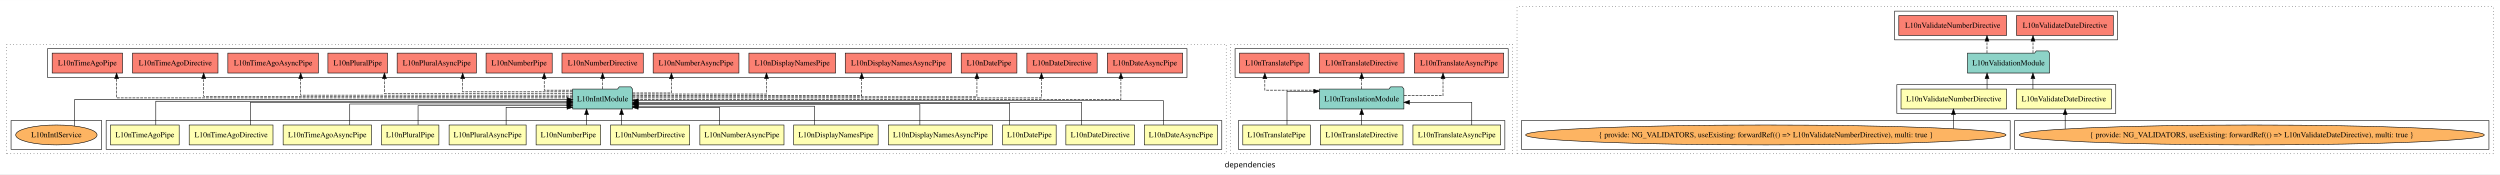
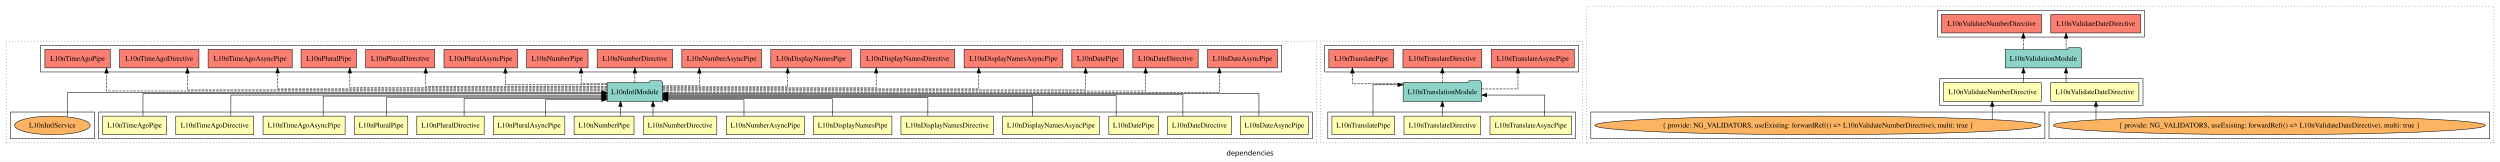
- <svg xmlns="http://www.w3.org/2000/svg" width="4522pt" height="315pt" viewBox="0.00 0.00 4522.00 314.80">
+ <svg xmlns="http://www.w3.org/2000/svg" width="4867pt" height="315pt" viewBox="0.00 0.00 4867.00 314.80">
  <g id="graph0" class="graph" transform="scale(1 1) rotate(0) translate(4 310.8)">
-     <polygon fill="white" stroke="transparent" points="-4,4 -4,-310.8 4518,-310.8 4518,4 -4,4" />
-     <text text-anchor="middle" x="2257" y="-8.2" font-family="sans-serif" font-size="14.00">dependencies</text>
+     <polygon fill="white" stroke="transparent" points="-4,4 -4,-310.8 4863,-310.8 4863,4 -4,4" />
+     <text text-anchor="middle" x="2429.5" y="-8.2" font-family="sans-serif" font-size="14.00">dependencies</text>
    <g id="clust1" class="cluster">
-       <polygon fill="none" stroke="black" stroke-dasharray="1,5" points="8,-32.8 8,-230.8 2214,-230.8 2214,-32.8 8,-32.8" />
+       <polygon fill="none" stroke="black" stroke-dasharray="1,5" points="8,-32.8 8,-230.8 2559,-230.8 2559,-32.8 8,-32.8" />
    </g>
    <g id="clust2" class="cluster">
-       <polygon fill="none" stroke="black" points="188,-40.8 188,-92.8 2206,-92.8 2206,-40.8 188,-40.8" />
-     </g>
-     <g id="clust17" class="cluster">
-       <polygon fill="none" stroke="black" points="82,-170.8 82,-222.8 2143,-222.8 2143,-170.8 82,-170.8" />
+       <polygon fill="none" stroke="black" points="188,-40.8 188,-92.8 2551,-92.8 2551,-40.8 188,-40.8" />
    </g>
    <g id="clust19" class="cluster">
+       <polygon fill="none" stroke="black" points="75,-170.8 75,-222.8 2491,-222.8 2491,-170.8 75,-170.8" />
+     </g>
+     <g id="clust21" class="cluster">
      <polygon fill="none" stroke="black" points="16,-40.8 16,-92.8 180,-92.8 180,-40.8 16,-40.8" />
    </g>
-     <g id="clust26" class="cluster">
-       <polygon fill="none" stroke="black" stroke-dasharray="1,5" points="2222,-32.8 2222,-230.8 2732,-230.8 2732,-32.8 2222,-32.8" />
-     </g>
-     <g id="clust27" class="cluster">
-       <polygon fill="none" stroke="black" points="2236,-40.8 2236,-92.8 2718,-92.8 2718,-40.8 2236,-40.8" />
-     </g>
-     <g id="clust32" class="cluster">
-       <polygon fill="none" stroke="black" points="2230,-170.8 2230,-222.8 2724,-222.8 2724,-170.8 2230,-170.8" />
-     </g>
-     <g id="clust35" class="cluster">
-       <polygon fill="none" stroke="black" stroke-dasharray="1,5" points="2740,-32.8 2740,-298.8 4506,-298.8 4506,-32.8 2740,-32.8" />
-     </g>
-     <g id="clust36" class="cluster">
-       <polygon fill="none" stroke="black" points="3427,-105.8 3427,-157.8 3823,-157.8 3823,-105.8 3427,-105.8" />
+     <g id="clust28" class="cluster">
+       <polygon fill="none" stroke="black" stroke-dasharray="1,5" points="2567,-32.8 2567,-230.8 3077,-230.8 3077,-32.8 2567,-32.8" />
+     </g>
+     <g id="clust29" class="cluster">
+       <polygon fill="none" stroke="black" points="2581,-40.8 2581,-92.8 3063,-92.8 3063,-40.8 2581,-40.8" />
+     </g>
+     <g id="clust34" class="cluster">
+       <polygon fill="none" stroke="black" points="2575,-170.8 2575,-222.8 3069,-222.8 3069,-170.8 2575,-170.8" />
    </g>
    <g id="clust37" class="cluster">
-       <polygon fill="none" stroke="black" points="3640,-40.8 3640,-92.8 4498,-92.8 4498,-40.8 3640,-40.8" />
+       <polygon fill="none" stroke="black" stroke-dasharray="1,5" points="3085,-32.8 3085,-298.8 4851,-298.8 4851,-32.8 3085,-32.8" />
    </g>
    <g id="clust38" class="cluster">
-       <polygon fill="none" stroke="black" points="2748,-40.8 2748,-92.8 3632,-92.8 3632,-40.8 2748,-40.8" />
+       <polygon fill="none" stroke="black" points="3772,-105.8 3772,-157.8 4168,-157.8 4168,-105.8 3772,-105.8" />
+     </g>
+     <g id="clust39" class="cluster">
+       <polygon fill="none" stroke="black" points="3985,-40.8 3985,-92.8 4843,-92.8 4843,-40.8 3985,-40.8" />
    </g>
    <g id="clust40" class="cluster">
-       <polygon fill="none" stroke="black" points="3423,-238.8 3423,-290.8 3826,-290.8 3826,-238.8 3423,-238.8" />
+       <polygon fill="none" stroke="black" points="3093,-40.8 3093,-92.8 3977,-92.8 3977,-40.8 3093,-40.8" />
+     </g>
+     <g id="clust42" class="cluster">
+       <polygon fill="none" stroke="black" points="3768,-238.8 3768,-290.8 4171,-290.8 4171,-238.8 3768,-238.8" />
    </g>
    <g id="node1" class="node">
-       <polygon fill="#ffffb3" stroke="black" points="2198.13,-84.8 2065.87,-84.8 2065.87,-48.8 2198.13,-48.8 2198.13,-84.8" />
-       <text text-anchor="middle" x="2132" y="-62.6" font-family="Times,serif" font-size="14.00">L10nDateAsyncPipe</text>
-     </g>
-     <g id="node14" class="node">
-       <polygon fill="#8dd3c7" stroke="black" points="1140.05,-149.8 1137.05,-153.8 1116.05,-153.8 1113.05,-149.8 1031.95,-149.8 1031.95,-113.8 1140.05,-113.8 1140.05,-149.8" />
-       <text text-anchor="middle" x="1086" y="-127.6" font-family="Times,serif" font-size="14.00">L10nIntlModule</text>
+       <polygon fill="#ffffb3" stroke="black" points="2543.13,-84.8 2410.87,-84.8 2410.87,-48.8 2543.13,-48.8 2543.13,-84.8" />
+       <text text-anchor="middle" x="2477" y="-62.6" font-family="Times,serif" font-size="14.00">L10nDateAsyncPipe</text>
+     </g>
+     <g id="node16" class="node">
+       <polygon fill="#8dd3c7" stroke="black" points="1286.05,-149.8 1283.05,-153.8 1262.05,-153.8 1259.05,-149.8 1177.95,-149.8 1177.95,-113.8 1286.05,-113.8 1286.05,-149.8" />
+       <text text-anchor="middle" x="1232" y="-127.6" font-family="Times,serif" font-size="14.00">L10nIntlModule</text>
    </g>
    <g id="edge1" class="edge">
-       <path fill="none" stroke="black" d="M2100.38,-85.07C2100.38,-103.36 2100.38,-128.8 2100.38,-128.8 2100.38,-128.8 1150.18,-128.8 1150.18,-128.8" />
-       <polygon fill="black" stroke="black" points="1150.18,-125.3 1140.18,-128.8 1150.18,-132.3 1150.18,-125.3" />
+       <path fill="none" stroke="black" d="M2446.88,-85.07C2446.88,-103.36 2446.88,-128.8 2446.88,-128.8 2446.88,-128.8 1296.16,-128.8 1296.16,-128.8" />
+       <polygon fill="black" stroke="black" points="1296.16,-125.3 1286.16,-128.8 1296.16,-132.3 1296.16,-125.3" />
    </g>
    <g id="node2" class="node">
-       <polygon fill="#ffffb3" stroke="black" points="2048.06,-84.8 1923.94,-84.8 1923.94,-48.8 2048.06,-48.8 2048.06,-84.8" />
-       <text text-anchor="middle" x="1986" y="-62.6" font-family="Times,serif" font-size="14.00">L10nDateDirective</text>
+       <polygon fill="#ffffb3" stroke="black" points="2393.06,-84.8 2268.94,-84.8 2268.94,-48.8 2393.06,-48.8 2393.06,-84.8" />
+       <text text-anchor="middle" x="2331" y="-62.6" font-family="Times,serif" font-size="14.00">L10nDateDirective</text>
    </g>
    <g id="edge2" class="edge">
-       <path fill="none" stroke="black" d="M1952.38,-84.82C1952.38,-102.17 1952.38,-125.8 1952.38,-125.8 1952.38,-125.8 1150.2,-125.8 1150.2,-125.8" />
-       <polygon fill="black" stroke="black" points="1150.2,-122.3 1140.2,-125.8 1150.2,-129.3 1150.2,-122.3" />
+       <path fill="none" stroke="black" d="M2298.88,-84.8C2298.88,-102.48 2298.88,-126.8 2298.88,-126.8 2298.88,-126.8 1296.37,-126.8 1296.37,-126.8" />
+       <polygon fill="black" stroke="black" points="1296.37,-123.3 1286.37,-126.8 1296.37,-130.3 1296.37,-123.3" />
    </g>
    <g id="node3" class="node">
-       <polygon fill="#ffffb3" stroke="black" points="1906.37,-84.8 1809.63,-84.8 1809.63,-48.8 1906.37,-48.8 1906.37,-84.8" />
-       <text text-anchor="middle" x="1858" y="-62.6" font-family="Times,serif" font-size="14.00">L10nDatePipe</text>
+       <polygon fill="#ffffb3" stroke="black" points="2251.37,-84.8 2154.63,-84.8 2154.63,-48.8 2251.37,-48.8 2251.37,-84.8" />
+       <text text-anchor="middle" x="2203" y="-62.6" font-family="Times,serif" font-size="14.00">L10nDatePipe</text>
    </g>
    <g id="edge3" class="edge">
-       <path fill="none" stroke="black" d="M1822.38,-84.84C1822.38,-101.53 1822.38,-123.8 1822.38,-123.8 1822.38,-123.8 1150.15,-123.8 1150.15,-123.8" />
-       <polygon fill="black" stroke="black" points="1150.15,-120.3 1140.15,-123.8 1150.15,-127.3 1150.15,-120.3" />
+       <path fill="none" stroke="black" d="M2168.88,-84.83C2168.88,-101.86 2168.88,-124.8 2168.88,-124.8 2168.88,-124.8 1296.08,-124.8 1296.08,-124.8" />
+       <polygon fill="black" stroke="black" points="1296.08,-121.3 1286.08,-124.8 1296.08,-128.3 1296.08,-121.3" />
    </g>
    <g id="node4" class="node">
-       <polygon fill="#ffffb3" stroke="black" points="1791.12,-84.8 1602.88,-84.8 1602.88,-48.8 1791.12,-48.8 1791.12,-84.8" />
-       <text text-anchor="middle" x="1697" y="-62.6" font-family="Times,serif" font-size="14.00">L10nDisplayNamesAsyncPipe</text>
+       <polygon fill="#ffffb3" stroke="black" points="2136.12,-84.8 1947.88,-84.8 1947.88,-48.8 2136.12,-48.8 2136.12,-84.8" />
+       <text text-anchor="middle" x="2042" y="-62.6" font-family="Times,serif" font-size="14.00">L10nDisplayNamesAsyncPipe</text>
    </g>
    <g id="edge4" class="edge">
-       <path fill="none" stroke="black" d="M1659.88,-84.81C1659.88,-100.85 1659.88,-121.8 1659.88,-121.8 1659.88,-121.8 1150.25,-121.8 1150.25,-121.8" />
-       <polygon fill="black" stroke="black" points="1150.25,-118.3 1140.25,-121.8 1150.25,-125.3 1150.25,-118.3" />
+       <path fill="none" stroke="black" d="M2006.38,-84.83C2006.38,-101.2 2006.38,-122.8 2006.38,-122.8 2006.38,-122.8 1296.14,-122.8 1296.14,-122.8" />
+       <polygon fill="black" stroke="black" points="1296.14,-119.3 1286.14,-122.8 1296.14,-126.3 1296.14,-119.3" />
    </g>
    <g id="node5" class="node">
-       <polygon fill="#ffffb3" stroke="black" points="1584.36,-84.8 1431.64,-84.8 1431.64,-48.8 1584.36,-48.8 1584.36,-84.8" />
-       <text text-anchor="middle" x="1508" y="-62.6" font-family="Times,serif" font-size="14.00">L10nDisplayNamesPipe</text>
+       <polygon fill="#ffffb3" stroke="black" points="1930.05,-84.8 1749.95,-84.8 1749.95,-48.8 1930.05,-48.8 1930.05,-84.8" />
+       <text text-anchor="middle" x="1840" y="-62.6" font-family="Times,serif" font-size="14.00">L10nDisplayNamesDirective</text>
    </g>
    <g id="edge5" class="edge">
-       <path fill="none" stroke="black" d="M1469.38,-84.99C1469.38,-99.98 1469.38,-118.8 1469.38,-118.8 1469.38,-118.8 1150.12,-118.8 1150.12,-118.8" />
-       <polygon fill="black" stroke="black" points="1150.12,-115.3 1140.12,-118.8 1150.12,-122.3 1150.12,-115.3" />
+       <path fill="none" stroke="black" d="M1802.38,-85.08C1802.38,-100.75 1802.38,-120.8 1802.38,-120.8 1802.38,-120.8 1296.17,-120.8 1296.17,-120.8" />
+       <polygon fill="black" stroke="black" points="1296.17,-117.3 1286.17,-120.8 1296.17,-124.3 1296.17,-117.3" />
    </g>
    <g id="node6" class="node">
-       <polygon fill="#ffffb3" stroke="black" points="1414.08,-84.8 1261.92,-84.8 1261.92,-48.8 1414.08,-48.8 1414.08,-84.8" />
-       <text text-anchor="middle" x="1338" y="-62.6" font-family="Times,serif" font-size="14.00">L10nNumberAsyncPipe</text>
+       <polygon fill="#ffffb3" stroke="black" points="1732.36,-84.8 1579.64,-84.8 1579.64,-48.8 1732.36,-48.8 1732.36,-84.8" />
+       <text text-anchor="middle" x="1656" y="-62.6" font-family="Times,serif" font-size="14.00">L10nDisplayNamesPipe</text>
    </g>
    <g id="edge6" class="edge">
-       <path fill="none" stroke="black" d="M1297.38,-84.85C1297.38,-99.17 1297.38,-116.8 1297.38,-116.8 1297.38,-116.8 1150.16,-116.8 1150.16,-116.8" />
-       <polygon fill="black" stroke="black" points="1150.16,-113.3 1140.16,-116.8 1150.16,-120.3 1150.16,-113.3" />
+       <path fill="none" stroke="black" d="M1616.38,-84.99C1616.38,-99.98 1616.38,-118.8 1616.38,-118.8 1616.38,-118.8 1296.26,-118.8 1296.26,-118.8" />
+       <polygon fill="black" stroke="black" points="1296.26,-115.3 1286.26,-118.8 1296.26,-122.3 1296.26,-115.3" />
    </g>
    <g id="node7" class="node">
-       <polygon fill="#ffffb3" stroke="black" points="1243.51,-84.8 1100.49,-84.8 1100.49,-48.8 1243.51,-48.8 1243.51,-84.8" />
-       <text text-anchor="middle" x="1172" y="-62.6" font-family="Times,serif" font-size="14.00">L10nNumberDirective</text>
+       <polygon fill="#ffffb3" stroke="black" points="1562.08,-84.8 1409.92,-84.8 1409.92,-48.8 1562.08,-48.8 1562.08,-84.8" />
+       <text text-anchor="middle" x="1486" y="-62.6" font-family="Times,serif" font-size="14.00">L10nNumberAsyncPipe</text>
    </g>
    <g id="edge7" class="edge">
-       <path fill="none" stroke="black" d="M1120.26,-84.91C1120.26,-84.91 1120.26,-103.79 1120.26,-103.79" />
-       <polygon fill="black" stroke="black" points="1116.76,-103.79 1120.26,-113.79 1123.76,-103.79 1116.76,-103.79" />
+       <path fill="none" stroke="black" d="M1444.38,-84.85C1444.38,-99.17 1444.38,-116.8 1444.38,-116.8 1444.38,-116.8 1296.14,-116.8 1296.14,-116.8" />
+       <polygon fill="black" stroke="black" points="1296.14,-113.3 1286.14,-116.8 1296.14,-120.3 1296.14,-113.3" />
    </g>
    <g id="node8" class="node">
-       <polygon fill="#ffffb3" stroke="black" points="1082.31,-84.8 965.69,-84.8 965.69,-48.8 1082.31,-48.8 1082.31,-84.8" />
-       <text text-anchor="middle" x="1024" y="-62.6" font-family="Times,serif" font-size="14.00">L10nNumberPipe</text>
+       <polygon fill="#ffffb3" stroke="black" points="1391.51,-84.8 1248.49,-84.8 1248.49,-48.8 1391.51,-48.8 1391.51,-84.8" />
+       <text text-anchor="middle" x="1320" y="-62.6" font-family="Times,serif" font-size="14.00">L10nNumberDirective</text>
    </g>
    <g id="edge8" class="edge">
-       <path fill="none" stroke="black" d="M1056.94,-84.91C1056.94,-84.91 1056.94,-103.79 1056.94,-103.79" />
-       <polygon fill="black" stroke="black" points="1053.44,-103.79 1056.94,-113.79 1060.44,-103.79 1053.44,-103.79" />
+       <path fill="none" stroke="black" d="M1267.26,-84.91C1267.26,-84.91 1267.26,-103.79 1267.26,-103.79" />
+       <polygon fill="black" stroke="black" points="1263.76,-103.79 1267.26,-113.79 1270.76,-103.79 1263.76,-103.79" />
    </g>
    <g id="node9" class="node">
-       <polygon fill="#ffffb3" stroke="black" points="947.65,-84.8 808.35,-84.8 808.35,-48.8 947.65,-48.8 947.65,-84.8" />
-       <text text-anchor="middle" x="878" y="-62.6" font-family="Times,serif" font-size="14.00">L10nPluralAsyncPipe</text>
+       <polygon fill="#ffffb3" stroke="black" points="1230.31,-84.8 1113.69,-84.8 1113.69,-48.8 1230.31,-48.8 1230.31,-84.8" />
+       <text text-anchor="middle" x="1172" y="-62.6" font-family="Times,serif" font-size="14.00">L10nNumberPipe</text>
    </g>
    <g id="edge9" class="edge">
-       <path fill="none" stroke="black" d="M911.46,-84.85C911.46,-99.17 911.46,-116.8 911.46,-116.8 911.46,-116.8 1021.73,-116.8 1021.73,-116.8" />
-       <polygon fill="black" stroke="black" points="1021.73,-120.3 1031.73,-116.8 1021.73,-113.3 1021.73,-120.3" />
+       <path fill="none" stroke="black" d="M1203.94,-84.91C1203.94,-84.91 1203.94,-103.79 1203.94,-103.79" />
+       <polygon fill="black" stroke="black" points="1200.44,-103.79 1203.94,-113.79 1207.44,-103.79 1200.44,-103.79" />
    </g>
    <g id="node10" class="node">
+       <polygon fill="#ffffb3" stroke="black" points="1095.65,-84.8 956.35,-84.8 956.35,-48.8 1095.65,-48.8 1095.65,-84.8" />
+       <text text-anchor="middle" x="1026" y="-62.6" font-family="Times,serif" font-size="14.00">L10nPluralAsyncPipe</text>
+     </g>
+     <g id="edge10" class="edge">
+       <path fill="none" stroke="black" d="M1058.46,-84.85C1058.46,-99.17 1058.46,-116.8 1058.46,-116.8 1058.46,-116.8 1167.57,-116.8 1167.57,-116.8" />
+       <polygon fill="black" stroke="black" points="1167.57,-120.3 1177.57,-116.8 1167.57,-113.3 1167.57,-120.3" />
+     </g>
+     <g id="node11" class="node">
+       <polygon fill="#ffffb3" stroke="black" points="938.57,-84.8 807.43,-84.8 807.43,-48.8 938.57,-48.8 938.57,-84.8" />
+       <text text-anchor="middle" x="873" y="-62.6" font-family="Times,serif" font-size="14.00">L10nPluralDirective</text>
+     </g>
+     <g id="edge11" class="edge">
+       <path fill="none" stroke="black" d="M899.48,-84.99C899.48,-99.98 899.48,-118.8 899.48,-118.8 899.48,-118.8 1167.84,-118.8 1167.84,-118.8" />
+       <polygon fill="black" stroke="black" points="1167.84,-122.3 1177.84,-118.8 1167.84,-115.3 1167.84,-122.3" />
+     </g>
+     <g id="node12" class="node">
      <polygon fill="#ffffb3" stroke="black" points="789.88,-84.8 686.12,-84.8 686.12,-48.8 789.88,-48.8 789.88,-84.8" />
      <text text-anchor="middle" x="738" y="-62.6" font-family="Times,serif" font-size="14.00">L10nPluralPipe</text>
    </g>
-     <g id="edge10" class="edge">
-       <path fill="none" stroke="black" d="M752.18,-85.04C752.18,-100.37 752.18,-119.8 752.18,-119.8 752.18,-119.8 1021.62,-119.8 1021.62,-119.8" />
-       <polygon fill="black" stroke="black" points="1021.62,-123.3 1031.62,-119.8 1021.62,-116.3 1021.62,-123.3" />
-     </g>
-     <g id="node11" class="node">
+     <g id="edge12" class="edge">
+       <path fill="none" stroke="black" d="M748.83,-84.81C748.83,-100.85 748.83,-121.8 748.83,-121.8 748.83,-121.8 1167.51,-121.8 1167.51,-121.8" />
+       <polygon fill="black" stroke="black" points="1167.51,-125.3 1177.51,-121.8 1167.51,-118.3 1167.51,-125.3" />
+     </g>
+     <g id="node13" class="node">
      <polygon fill="#ffffb3" stroke="black" points="667.86,-84.8 508.14,-84.8 508.14,-48.8 667.86,-48.8 667.86,-84.8" />
      <text text-anchor="middle" x="588" y="-62.6" font-family="Times,serif" font-size="14.00">L10nTimeAgoAsyncPipe</text>
    </g>
-     <g id="edge11" class="edge">
-       <path fill="none" stroke="black" d="M628.62,-84.83C628.62,-101.2 628.62,-122.8 628.62,-122.8 628.62,-122.8 1021.74,-122.8 1021.74,-122.8" />
-       <polygon fill="black" stroke="black" points="1021.74,-126.3 1031.74,-122.8 1021.74,-119.3 1021.74,-126.3" />
-     </g>
-     <g id="node12" class="node">
+     <g id="edge13" class="edge">
+       <path fill="none" stroke="black" d="M625.12,-84.84C625.12,-101.53 625.12,-123.8 625.12,-123.8 625.12,-123.8 1167.88,-123.8 1167.88,-123.8" />
+       <polygon fill="black" stroke="black" points="1167.88,-127.3 1177.88,-123.8 1167.88,-120.3 1167.88,-127.3" />
+     </g>
+     <g id="node14" class="node">
      <polygon fill="#ffffb3" stroke="black" points="489.79,-84.8 338.21,-84.8 338.21,-48.8 489.79,-48.8 489.79,-84.8" />
      <text text-anchor="middle" x="414" y="-62.6" font-family="Times,serif" font-size="14.00">L10nTimeAgoDirective</text>
    </g>
-     <g id="edge12" class="edge">
-       <path fill="none" stroke="black" d="M448.98,-84.82C448.98,-102.17 448.98,-125.8 448.98,-125.8 448.98,-125.8 1021.69,-125.8 1021.69,-125.8" />
-       <polygon fill="black" stroke="black" points="1021.69,-129.3 1031.69,-125.8 1021.69,-122.3 1021.69,-129.3" />
-     </g>
-     <g id="node13" class="node">
+     <g id="edge14" class="edge">
+       <path fill="none" stroke="black" d="M445.48,-84.82C445.48,-102.17 445.48,-125.8 445.48,-125.8 445.48,-125.8 1167.94,-125.8 1167.94,-125.8" />
+       <polygon fill="black" stroke="black" points="1167.94,-129.3 1177.94,-125.8 1167.94,-122.3 1167.94,-129.3" />
+     </g>
+     <g id="node15" class="node">
      <polygon fill="#ffffb3" stroke="black" points="320.1,-84.8 195.9,-84.8 195.9,-48.8 320.1,-48.8 320.1,-84.8" />
      <text text-anchor="middle" x="258" y="-62.6" font-family="Times,serif" font-size="14.00">L10nTimeAgoPipe</text>
    </g>
-     <g id="edge13" class="edge">
-       <path fill="none" stroke="black" d="M277.83,-85.1C277.83,-103.07 277.83,-127.8 277.83,-127.8 277.83,-127.8 1021.72,-127.8 1021.72,-127.8" />
-       <polygon fill="black" stroke="black" points="1021.72,-131.3 1031.72,-127.8 1021.72,-124.3 1021.72,-131.3" />
-     </g>
-     <g id="node15" class="node">
-       <polygon fill="#fb8072" stroke="black" points="2135.13,-214.8 1998.87,-214.8 1998.87,-178.8 2135.13,-178.8 2135.13,-214.8" />
-       <text text-anchor="middle" x="2067" y="-192.6" font-family="Times,serif" font-size="14.00">L10nDateAsyncPipe </text>
-     </g>
-     <g id="edge14" class="edge">
-       <path fill="none" stroke="black" stroke-dasharray="5,2" d="M1140.11,-130.8C1339.76,-130.8 2023.48,-130.8 2023.48,-130.8 2023.48,-130.8 2023.48,-168.77 2023.48,-168.77" />
-       <polygon fill="black" stroke="black" points="2019.98,-168.77 2023.48,-178.77 2026.98,-168.77 2019.98,-168.77" />
-     </g>
-     <g id="node16" class="node">
-       <polygon fill="#fb8072" stroke="black" points="1980.56,-214.8 1853.44,-214.8 1853.44,-178.8 1980.56,-178.8 1980.56,-214.8" />
-       <text text-anchor="middle" x="1917" y="-192.6" font-family="Times,serif" font-size="14.00">L10nDateDirective </text>
-     </g>
    <g id="edge15" class="edge">
-       <path fill="none" stroke="black" stroke-dasharray="5,2" d="M1140.25,-133.8C1319.26,-133.8 1879.83,-133.8 1879.83,-133.8 1879.83,-133.8 1879.83,-168.58 1879.83,-168.58" />
-       <polygon fill="black" stroke="black" points="1876.33,-168.58 1879.83,-178.58 1883.33,-168.58 1876.33,-168.58" />
+       <path fill="none" stroke="black" d="M274.33,-85.07C274.33,-103.36 274.33,-128.8 274.33,-128.8 274.33,-128.8 1167.77,-128.8 1167.77,-128.8" />
+       <polygon fill="black" stroke="black" points="1167.77,-132.3 1177.77,-128.8 1167.77,-125.3 1167.77,-132.3" />
    </g>
    <g id="node17" class="node">
-       <polygon fill="#fb8072" stroke="black" points="1835.37,-214.8 1734.63,-214.8 1734.63,-178.8 1835.37,-178.8 1835.37,-214.8" />
-       <text text-anchor="middle" x="1785" y="-192.6" font-family="Times,serif" font-size="14.00">L10nDatePipe </text>
+       <polygon fill="#fb8072" stroke="black" points="2483.13,-214.8 2346.87,-214.8 2346.87,-178.8 2483.13,-178.8 2483.13,-214.8" />
+       <text text-anchor="middle" x="2415" y="-192.6" font-family="Times,serif" font-size="14.00">L10nDateAsyncPipe </text>
    </g>
    <g id="edge16" class="edge">
-       <path fill="none" stroke="black" stroke-dasharray="5,2" d="M1140.26,-135.8C1300.93,-135.8 1763.06,-135.8 1763.06,-135.8 1763.06,-135.8 1763.06,-168.5 1763.06,-168.5" />
-       <polygon fill="black" stroke="black" points="1759.56,-168.5 1763.06,-178.5 1766.56,-168.5 1759.56,-168.5" />
+       <path fill="none" stroke="black" stroke-dasharray="5,2" d="M1286.12,-130.8C1512.27,-130.8 2369.98,-130.8 2369.98,-130.8 2369.98,-130.8 2369.98,-168.77 2369.98,-168.77" />
+       <polygon fill="black" stroke="black" points="2366.48,-168.77 2369.98,-178.77 2373.48,-168.77 2366.48,-168.77" />
    </g>
    <g id="node18" class="node">
-       <polygon fill="#fb8072" stroke="black" points="1717.12,-214.8 1524.88,-214.8 1524.88,-178.8 1717.12,-178.8 1717.12,-214.8" />
-       <text text-anchor="middle" x="1621" y="-192.6" font-family="Times,serif" font-size="14.00">L10nDisplayNamesAsyncPipe </text>
+       <polygon fill="#fb8072" stroke="black" points="2328.56,-214.8 2201.44,-214.8 2201.44,-178.8 2328.56,-178.8 2328.56,-214.8" />
+       <text text-anchor="middle" x="2265" y="-192.6" font-family="Times,serif" font-size="14.00">L10nDateDirective </text>
    </g>
    <g id="edge17" class="edge">
-       <path fill="none" stroke="black" stroke-dasharray="5,2" d="M1140.22,-137.8C1263.59,-137.8 1554.68,-137.8 1554.68,-137.8 1554.68,-137.8 1554.68,-168.78 1554.68,-168.78" />
-       <polygon fill="black" stroke="black" points="1551.18,-168.78 1554.68,-178.78 1558.18,-168.78 1551.18,-168.78" />
+       <path fill="none" stroke="black" stroke-dasharray="5,2" d="M1286.17,-133.8C1493.66,-133.8 2226.33,-133.8 2226.33,-133.8 2226.33,-133.8 2226.33,-168.58 2226.33,-168.58" />
+       <polygon fill="black" stroke="black" points="2222.83,-168.58 2226.33,-178.58 2229.83,-168.58 2222.83,-168.58" />
    </g>
    <g id="node19" class="node">
-       <polygon fill="#fb8072" stroke="black" points="1507.36,-214.8 1350.64,-214.8 1350.64,-178.8 1507.36,-178.8 1507.36,-214.8" />
-       <text text-anchor="middle" x="1429" y="-192.6" font-family="Times,serif" font-size="14.00">L10nDisplayNamesPipe </text>
+       <polygon fill="#fb8072" stroke="black" points="2183.37,-214.8 2082.63,-214.8 2082.63,-178.8 2183.37,-178.8 2183.37,-214.8" />
+       <text text-anchor="middle" x="2133" y="-192.6" font-family="Times,serif" font-size="14.00">L10nDatePipe </text>
    </g>
    <g id="edge18" class="edge">
-       <path fill="none" stroke="black" stroke-dasharray="5,2" d="M1140.37,-140.8C1225.95,-140.8 1382.43,-140.8 1382.43,-140.8 1382.43,-140.8 1382.43,-168.77 1382.43,-168.77" />
-       <polygon fill="black" stroke="black" points="1378.93,-168.77 1382.43,-178.77 1385.93,-168.77 1378.93,-168.77" />
+       <path fill="none" stroke="black" stroke-dasharray="5,2" d="M1286.23,-135.8C1477.56,-135.8 2109.56,-135.8 2109.56,-135.8 2109.56,-135.8 2109.56,-168.5 2109.56,-168.5" />
+       <polygon fill="black" stroke="black" points="2106.06,-168.5 2109.56,-178.5 2113.06,-168.5 2106.06,-168.5" />
    </g>
    <g id="node20" class="node">
-       <polygon fill="#fb8072" stroke="black" points="1332.58,-214.8 1177.42,-214.8 1177.42,-178.8 1332.58,-178.8 1332.58,-214.8" />
-       <text text-anchor="middle" x="1255" y="-192.6" font-family="Times,serif" font-size="14.00">L10nNumberAsyncPipe </text>
+       <polygon fill="#fb8072" stroke="black" points="2065.12,-214.8 1872.88,-214.8 1872.88,-178.8 2065.12,-178.8 2065.12,-214.8" />
+       <text text-anchor="middle" x="1969" y="-192.6" font-family="Times,serif" font-size="14.00">L10nDisplayNamesAsyncPipe </text>
    </g>
    <g id="edge19" class="edge">
-       <path fill="none" stroke="black" stroke-dasharray="5,2" d="M1140.24,-142.8C1173.78,-142.8 1210.48,-142.8 1210.48,-142.8 1210.48,-142.8 1210.48,-168.52 1210.48,-168.52" />
-       <polygon fill="black" stroke="black" points="1206.98,-168.52 1210.48,-178.52 1213.98,-168.52 1206.98,-168.52" />
+       <path fill="none" stroke="black" stroke-dasharray="5,2" d="M1286.22,-137.8C1445.6,-137.8 1901.48,-137.8 1901.48,-137.8 1901.48,-137.8 1901.48,-168.78 1901.48,-168.78" />
+       <polygon fill="black" stroke="black" points="1897.98,-168.78 1901.48,-178.78 1904.98,-168.78 1897.98,-168.78" />
    </g>
    <g id="node21" class="node">
-       <polygon fill="#fb8072" stroke="black" points="1159.51,-214.8 1012.49,-214.8 1012.49,-178.8 1159.51,-178.8 1159.51,-214.8" />
-       <text text-anchor="middle" x="1086" y="-192.6" font-family="Times,serif" font-size="14.00">L10nNumberDirective </text>
+       <polygon fill="#fb8072" stroke="black" points="1854.55,-214.8 1671.45,-214.8 1671.45,-178.8 1854.55,-178.8 1854.55,-214.8" />
+       <text text-anchor="middle" x="1763" y="-192.6" font-family="Times,serif" font-size="14.00">L10nDisplayNamesDirective </text>
    </g>
    <g id="edge20" class="edge">
-       <path fill="none" stroke="black" stroke-dasharray="5,2" d="M1086,-149.91C1086,-149.91 1086,-168.79 1086,-168.79" />
-       <polygon fill="black" stroke="black" points="1082.5,-168.79 1086,-178.79 1089.5,-168.79 1082.5,-168.79" />
+       <path fill="none" stroke="black" stroke-dasharray="5,2" d="M1286.35,-139.8C1410.03,-139.8 1701.83,-139.8 1701.83,-139.8 1701.83,-139.8 1701.83,-168.76 1701.83,-168.76" />
+       <polygon fill="black" stroke="black" points="1698.33,-168.76 1701.83,-178.76 1705.33,-168.76 1698.33,-168.76" />
    </g>
    <g id="node22" class="node">
-       <polygon fill="#fb8072" stroke="black" points="994.81,-214.8 875.19,-214.8 875.19,-178.8 994.81,-178.8 994.81,-214.8" />
-       <text text-anchor="middle" x="935" y="-192.6" font-family="Times,serif" font-size="14.00">L10nNumberPipe </text>
+       <polygon fill="#fb8072" stroke="black" points="1653.36,-214.8 1496.64,-214.8 1496.64,-178.8 1653.36,-178.8 1653.36,-214.8" />
+       <text text-anchor="middle" x="1575" y="-192.6" font-family="Times,serif" font-size="14.00">L10nDisplayNamesPipe </text>
    </g>
    <g id="edge21" class="edge">
-       <path fill="none" stroke="black" stroke-dasharray="5,2" d="M1031.95,-147.8C1005.96,-147.8 980.38,-147.8 980.38,-147.8 980.38,-147.8 980.38,-168.55 980.38,-168.55" />
-       <polygon fill="black" stroke="black" points="976.88,-168.55 980.38,-178.55 983.88,-168.55 976.88,-168.55" />
+       <path fill="none" stroke="black" stroke-dasharray="5,2" d="M1286.21,-141.8C1372,-141.8 1529.43,-141.8 1529.43,-141.8 1529.43,-141.8 1529.43,-168.79 1529.43,-168.79" />
+       <polygon fill="black" stroke="black" points="1525.93,-168.79 1529.43,-178.79 1532.93,-168.79 1525.93,-168.79" />
    </g>
    <g id="node23" class="node">
-       <polygon fill="#fb8072" stroke="black" points="857.65,-214.8 714.35,-214.8 714.35,-178.8 857.65,-178.8 857.65,-214.8" />
-       <text text-anchor="middle" x="786" y="-192.6" font-family="Times,serif" font-size="14.00">L10nPluralAsyncPipe </text>
+       <polygon fill="#fb8072" stroke="black" points="1478.58,-214.8 1323.42,-214.8 1323.42,-178.8 1478.58,-178.8 1478.58,-214.8" />
+       <text text-anchor="middle" x="1401" y="-192.6" font-family="Times,serif" font-size="14.00">L10nNumberAsyncPipe </text>
    </g>
    <g id="edge22" class="edge">
-       <path fill="none" stroke="black" stroke-dasharray="5,2" d="M1031.7,-144.8C957.32,-144.8 832.88,-144.8 832.88,-144.8 832.88,-144.8 832.88,-168.61 832.88,-168.61" />
-       <polygon fill="black" stroke="black" points="829.38,-168.61 832.88,-178.61 836.38,-168.61 829.38,-168.61" />
+       <path fill="none" stroke="black" stroke-dasharray="5,2" d="M1286.31,-143.8C1320.22,-143.8 1357.48,-143.8 1357.48,-143.8 1357.48,-143.8 1357.48,-168.56 1357.48,-168.56" />
+       <polygon fill="black" stroke="black" points="1353.98,-168.56 1357.48,-178.56 1360.98,-168.56 1353.98,-168.56" />
    </g>
    <g id="node24" class="node">
-       <polygon fill="#fb8072" stroke="black" points="696.88,-214.8 589.12,-214.8 589.12,-178.8 696.88,-178.8 696.88,-214.8" />
-       <text text-anchor="middle" x="643" y="-192.6" font-family="Times,serif" font-size="14.00">L10nPluralPipe </text>
+       <polygon fill="#fb8072" stroke="black" points="1305.51,-214.8 1158.49,-214.8 1158.49,-178.8 1305.51,-178.8 1305.51,-214.8" />
+       <text text-anchor="middle" x="1232" y="-192.6" font-family="Times,serif" font-size="14.00">L10nNumberDirective </text>
    </g>
    <g id="edge23" class="edge">
-       <path fill="none" stroke="black" stroke-dasharray="5,2" d="M1031.54,-141.8C923.29,-141.8 691.38,-141.8 691.38,-141.8 691.38,-141.8 691.38,-168.79 691.38,-168.79" />
-       <polygon fill="black" stroke="black" points="687.88,-168.79 691.38,-178.79 694.88,-168.79 687.88,-168.79" />
+       <path fill="none" stroke="black" stroke-dasharray="5,2" d="M1232,-149.91C1232,-149.91 1232,-168.79 1232,-168.79" />
+       <polygon fill="black" stroke="black" points="1228.5,-168.79 1232,-178.79 1235.5,-168.79 1228.5,-168.79" />
    </g>
    <g id="node25" class="node">
-       <polygon fill="#fb8072" stroke="black" points="571.86,-214.8 408.14,-214.8 408.14,-178.8 571.86,-178.8 571.86,-214.8" />
-       <text text-anchor="middle" x="490" y="-192.6" font-family="Times,serif" font-size="14.00">L10nTimeAgoAsyncPipe </text>
+       <polygon fill="#fb8072" stroke="black" points="1140.81,-214.8 1021.19,-214.8 1021.19,-178.8 1140.81,-178.8 1140.81,-214.8" />
+       <text text-anchor="middle" x="1081" y="-192.6" font-family="Times,serif" font-size="14.00">L10nNumberPipe </text>
    </g>
    <g id="edge24" class="edge">
-       <path fill="none" stroke="black" stroke-dasharray="5,2" d="M1031.89,-138.8C893.93,-138.8 539.88,-138.8 539.88,-138.8 539.88,-138.8 539.88,-168.77 539.88,-168.77" />
-       <polygon fill="black" stroke="black" points="536.38,-168.77 539.88,-178.77 543.38,-168.77 536.38,-168.77" />
+       <path fill="none" stroke="black" stroke-dasharray="5,2" d="M1177.85,-147.8C1152.32,-147.8 1127.38,-147.8 1127.38,-147.8 1127.38,-147.8 1127.38,-168.55 1127.38,-168.55" />
+       <polygon fill="black" stroke="black" points="1123.88,-168.55 1127.38,-178.55 1130.88,-168.55 1123.88,-168.55" />
    </g>
    <g id="node26" class="node">
-       <polygon fill="#fb8072" stroke="black" points="390.29,-214.8 235.71,-214.8 235.71,-178.8 390.29,-178.8 390.29,-214.8" />
-       <text text-anchor="middle" x="313" y="-192.6" font-family="Times,serif" font-size="14.00">L10nTimeAgoDirective </text>
+       <polygon fill="#fb8072" stroke="black" points="1003.65,-214.8 860.35,-214.8 860.35,-178.8 1003.65,-178.8 1003.65,-214.8" />
+       <text text-anchor="middle" x="932" y="-192.6" font-family="Times,serif" font-size="14.00">L10nPluralAsyncPipe </text>
    </g>
    <g id="edge25" class="edge">
-       <path fill="none" stroke="black" stroke-dasharray="5,2" d="M1031.76,-136.8C863.94,-136.8 364.38,-136.8 364.38,-136.8 364.38,-136.8 364.38,-168.8 364.38,-168.8" />
-       <polygon fill="black" stroke="black" points="360.88,-168.8 364.38,-178.8 367.88,-168.8 360.88,-168.8" />
+       <path fill="none" stroke="black" stroke-dasharray="5,2" d="M1177.91,-145.8C1103.83,-145.8 979.88,-145.8 979.88,-145.8 979.88,-145.8 979.88,-168.68 979.88,-168.68" />
+       <polygon fill="black" stroke="black" points="976.38,-168.68 979.88,-178.68 983.38,-168.68 976.38,-168.68" />
    </g>
    <g id="node27" class="node">
-       <polygon fill="#fb8072" stroke="black" points="217.6,-214.8 90.4,-214.8 90.4,-178.8 217.6,-178.8 217.6,-214.8" />
-       <text text-anchor="middle" x="154" y="-192.6" font-family="Times,serif" font-size="14.00">L10nTimeAgoPipe </text>
+       <polygon fill="#fb8072" stroke="black" points="842.08,-214.8 707.92,-214.8 707.92,-178.8 842.08,-178.8 842.08,-214.8" />
+       <text text-anchor="middle" x="775" y="-192.6" font-family="Times,serif" font-size="14.00">L10nPluralDirective </text>
    </g>
    <g id="edge26" class="edge">
-       <path fill="none" stroke="black" stroke-dasharray="5,2" d="M1031.67,-133.8C840,-133.8 206.88,-133.8 206.88,-133.8 206.88,-133.8 206.88,-168.58 206.88,-168.58" />
-       <polygon fill="black" stroke="black" points="203.38,-168.58 206.88,-178.58 210.38,-168.58 203.38,-168.58" />
+       <path fill="none" stroke="black" stroke-dasharray="5,2" d="M1177.94,-142.8C1067.19,-142.8 824.88,-142.8 824.88,-142.8 824.88,-142.8 824.88,-168.52 824.88,-168.52" />
+       <polygon fill="black" stroke="black" points="821.38,-168.52 824.88,-178.52 828.38,-168.52 821.38,-168.52" />
    </g>
    <g id="node28" class="node">
+       <polygon fill="#fb8072" stroke="black" points="689.88,-214.8 582.12,-214.8 582.12,-178.8 689.88,-178.8 689.88,-214.8" />
+       <text text-anchor="middle" x="636" y="-192.6" font-family="Times,serif" font-size="14.00">L10nPluralPipe </text>
+     </g>
+     <g id="edge27" class="edge">
+       <path fill="none" stroke="black" stroke-dasharray="5,2" d="M1177.77,-140.8C1038.12,-140.8 677,-140.8 677,-140.8 677,-140.8 677,-168.77 677,-168.77" />
+       <polygon fill="black" stroke="black" points="673.5,-168.77 677,-178.77 680.5,-168.77 673.5,-168.77" />
+     </g>
+     <g id="node29" class="node">
+       <polygon fill="#fb8072" stroke="black" points="564.86,-214.8 401.14,-214.8 401.14,-178.8 564.86,-178.8 564.86,-214.8" />
+       <text text-anchor="middle" x="483" y="-192.6" font-family="Times,serif" font-size="14.00">L10nTimeAgoAsyncPipe </text>
+     </g>
+     <g id="edge28" class="edge">
+       <path fill="none" stroke="black" stroke-dasharray="5,2" d="M1177.71,-137.8C1013.99,-137.8 536.38,-137.8 536.38,-137.8 536.38,-137.8 536.38,-168.78 536.38,-168.78" />
+       <polygon fill="black" stroke="black" points="532.88,-168.78 536.38,-178.78 539.88,-168.78 532.88,-168.78" />
+     </g>
+     <g id="node30" class="node">
+       <polygon fill="#fb8072" stroke="black" points="383.29,-214.8 228.71,-214.8 228.71,-178.8 383.29,-178.8 383.29,-214.8" />
+       <text text-anchor="middle" x="306" y="-192.6" font-family="Times,serif" font-size="14.00">L10nTimeAgoDirective </text>
+     </g>
+     <g id="edge29" class="edge">
+       <path fill="none" stroke="black" stroke-dasharray="5,2" d="M1177.84,-135.8C987.52,-135.8 360.88,-135.8 360.88,-135.8 360.88,-135.8 360.88,-168.5 360.88,-168.5" />
+       <polygon fill="black" stroke="black" points="357.38,-168.5 360.88,-178.5 364.38,-168.5 357.38,-168.5" />
+     </g>
+     <g id="node31" class="node">
+       <polygon fill="#fb8072" stroke="black" points="210.6,-214.8 83.4,-214.8 83.4,-178.8 210.6,-178.8 210.6,-214.8" />
+       <text text-anchor="middle" x="147" y="-192.6" font-family="Times,serif" font-size="14.00">L10nTimeAgoPipe </text>
+     </g>
+     <g id="edge30" class="edge">
+       <path fill="none" stroke="black" stroke-dasharray="5,2" d="M1177.78,-133.8C965.63,-133.8 203.38,-133.8 203.38,-133.8 203.38,-133.8 203.38,-168.58 203.38,-168.58" />
+       <polygon fill="black" stroke="black" points="199.88,-168.58 203.38,-178.58 206.88,-168.58 199.88,-168.58" />
+     </g>
+     <g id="node32" class="node">
      <ellipse fill="#fdb462" stroke="black" cx="98" cy="-66.8" rx="73.58" ry="18" />
      <text text-anchor="middle" x="98" y="-62.6" font-family="Times,serif" font-size="14.00">L10nIntlService</text>
    </g>
-     <g id="edge27" class="edge">
-       <path fill="none" stroke="black" d="M130.99,-82.95C130.99,-101.91 130.99,-130.8 130.99,-130.8 130.99,-130.8 1021.92,-130.8 1021.92,-130.8" />
-       <polygon fill="black" stroke="black" points="1021.92,-134.3 1031.92,-130.8 1021.92,-127.3 1021.92,-134.3" />
-     </g>
-     <g id="node29" class="node">
-       <polygon fill="#ffffb3" stroke="black" points="2710.29,-84.8 2551.71,-84.8 2551.71,-48.8 2710.29,-48.8 2710.29,-84.8" />
-       <text text-anchor="middle" x="2631" y="-62.6" font-family="Times,serif" font-size="14.00">L10nTranslateAsyncPipe</text>
-     </g>
-     <g id="node32" class="node">
-       <polygon fill="#8dd3c7" stroke="black" points="2535.36,-149.8 2532.36,-153.8 2511.36,-153.8 2508.36,-149.8 2382.64,-149.8 2382.64,-113.8 2535.36,-113.8 2535.36,-149.8" />
-       <text text-anchor="middle" x="2459" y="-127.6" font-family="Times,serif" font-size="14.00">L10nTranslationModule</text>
-     </g>
-     <g id="edge28" class="edge">
-       <path fill="none" stroke="black" d="M2658.13,-84.82C2658.13,-102.17 2658.13,-125.8 2658.13,-125.8 2658.13,-125.8 2545.42,-125.8 2545.42,-125.8" />
-       <polygon fill="black" stroke="black" points="2545.42,-122.3 2535.42,-125.8 2545.42,-129.3 2545.42,-122.3" />
-     </g>
-     <g id="node30" class="node">
-       <polygon fill="#ffffb3" stroke="black" points="2533.72,-84.8 2384.28,-84.8 2384.28,-48.8 2533.72,-48.8 2533.72,-84.8" />
-       <text text-anchor="middle" x="2459" y="-62.6" font-family="Times,serif" font-size="14.00">L10nTranslateDirective</text>
-     </g>
-     <g id="edge29" class="edge">
-       <path fill="none" stroke="black" d="M2459,-84.91C2459,-84.91 2459,-103.79 2459,-103.79" />
-       <polygon fill="black" stroke="black" points="2455.5,-103.79 2459,-113.79 2462.5,-103.79 2455.5,-103.79" />
-     </g>
-     <g id="node31" class="node">
-       <polygon fill="#ffffb3" stroke="black" points="2366.02,-84.8 2243.98,-84.8 2243.98,-48.8 2366.02,-48.8 2366.02,-84.8" />
-       <text text-anchor="middle" x="2305" y="-62.6" font-family="Times,serif" font-size="14.00">L10nTranslatePipe</text>
-     </g>
-     <g id="edge30" class="edge">
-       <path fill="none" stroke="black" d="M2323.92,-85.12C2323.92,-108.46 2323.92,-145.8 2323.92,-145.8 2323.92,-145.8 2372.38,-145.8 2372.38,-145.8" />
-       <polygon fill="black" stroke="black" points="2372.38,-149.3 2382.38,-145.8 2372.38,-142.3 2372.38,-149.3" />
+     <g id="edge31" class="edge">
+       <path fill="none" stroke="black" d="M127.49,-83.62C127.49,-102.58 127.49,-130.8 127.49,-130.8 127.49,-130.8 1167.6,-130.8 1167.6,-130.8" />
+       <polygon fill="black" stroke="black" points="1167.6,-134.3 1177.6,-130.8 1167.6,-127.3 1167.6,-134.3" />
    </g>
    <g id="node33" class="node">
-       <polygon fill="#fb8072" stroke="black" points="2715.79,-214.8 2554.21,-214.8 2554.21,-178.8 2715.79,-178.8 2715.79,-214.8" />
-       <text text-anchor="middle" x="2635" y="-192.6" font-family="Times,serif" font-size="14.00">L10nTranslateAsyncPipe </text>
-     </g>
-     <g id="edge31" class="edge">
-       <path fill="none" stroke="black" stroke-dasharray="5,2" d="M2535.58,-137.8C2571.32,-137.8 2606.12,-137.8 2606.12,-137.8 2606.12,-137.8 2606.12,-168.78 2606.12,-168.78" />
-       <polygon fill="black" stroke="black" points="2602.62,-168.78 2606.12,-178.78 2609.62,-168.78 2602.62,-168.78" />
+       <polygon fill="#ffffb3" stroke="black" points="3055.29,-84.8 2896.71,-84.8 2896.71,-48.8 3055.29,-48.8 3055.29,-84.8" />
+       <text text-anchor="middle" x="2976" y="-62.6" font-family="Times,serif" font-size="14.00">L10nTranslateAsyncPipe</text>
+     </g>
+     <g id="node36" class="node">
+       <polygon fill="#8dd3c7" stroke="black" points="2880.36,-149.8 2877.36,-153.8 2856.36,-153.8 2853.36,-149.8 2727.64,-149.8 2727.64,-113.8 2880.36,-113.8 2880.36,-149.8" />
+       <text text-anchor="middle" x="2804" y="-127.6" font-family="Times,serif" font-size="14.00">L10nTranslationModule</text>
+     </g>
+     <g id="edge32" class="edge">
+       <path fill="none" stroke="black" d="M3003.13,-84.82C3003.13,-102.17 3003.13,-125.8 3003.13,-125.8 3003.13,-125.8 2890.42,-125.8 2890.42,-125.8" />
+       <polygon fill="black" stroke="black" points="2890.42,-122.3 2880.42,-125.8 2890.42,-129.3 2890.42,-122.3" />
    </g>
    <g id="node34" class="node">
-       <polygon fill="#fb8072" stroke="black" points="2535.72,-214.8 2382.28,-214.8 2382.28,-178.8 2535.72,-178.8 2535.72,-214.8" />
-       <text text-anchor="middle" x="2459" y="-192.6" font-family="Times,serif" font-size="14.00">L10nTranslateDirective </text>
-     </g>
-     <g id="edge32" class="edge">
-       <path fill="none" stroke="black" stroke-dasharray="5,2" d="M2459,-149.91C2459,-149.91 2459,-168.79 2459,-168.79" />
-       <polygon fill="black" stroke="black" points="2455.5,-168.79 2459,-178.79 2462.5,-168.79 2455.5,-168.79" />
+       <polygon fill="#ffffb3" stroke="black" points="2878.72,-84.8 2729.28,-84.8 2729.28,-48.8 2878.72,-48.8 2878.72,-84.8" />
+       <text text-anchor="middle" x="2804" y="-62.6" font-family="Times,serif" font-size="14.00">L10nTranslateDirective</text>
+     </g>
+     <g id="edge33" class="edge">
+       <path fill="none" stroke="black" d="M2804,-84.91C2804,-84.91 2804,-103.79 2804,-103.79" />
+       <polygon fill="black" stroke="black" points="2800.5,-103.79 2804,-113.79 2807.5,-103.79 2800.5,-103.79" />
    </g>
    <g id="node35" class="node">
-       <polygon fill="#fb8072" stroke="black" points="2364.02,-214.8 2237.98,-214.8 2237.98,-178.8 2364.02,-178.8 2364.02,-214.8" />
-       <text text-anchor="middle" x="2301" y="-192.6" font-family="Times,serif" font-size="14.00">L10nTranslatePipe </text>
-     </g>
-     <g id="edge33" class="edge">
-       <path fill="none" stroke="black" stroke-dasharray="5,2" d="M2382.42,-147.8C2335.29,-147.8 2283.83,-147.8 2283.83,-147.8 2283.83,-147.8 2283.83,-168.55 2283.83,-168.55" />
-       <polygon fill="black" stroke="black" points="2280.33,-168.55 2283.83,-178.55 2287.33,-168.55 2280.33,-168.55" />
-     </g>
-     <g id="node36" class="node">
-       <polygon fill="#ffffb3" stroke="black" points="3814.98,-149.8 3643.02,-149.8 3643.02,-113.8 3814.98,-113.8 3814.98,-149.8" />
-       <text text-anchor="middle" x="3729" y="-127.6" font-family="Times,serif" font-size="14.00">L10nValidateDateDirective</text>
+       <polygon fill="#ffffb3" stroke="black" points="2711.02,-84.8 2588.98,-84.8 2588.98,-48.8 2711.02,-48.8 2711.02,-84.8" />
+       <text text-anchor="middle" x="2650" y="-62.6" font-family="Times,serif" font-size="14.00">L10nTranslatePipe</text>
+     </g>
+     <g id="edge34" class="edge">
+       <path fill="none" stroke="black" d="M2668.92,-85.12C2668.92,-108.46 2668.92,-145.8 2668.92,-145.8 2668.92,-145.8 2717.38,-145.8 2717.38,-145.8" />
+       <polygon fill="black" stroke="black" points="2717.38,-149.3 2727.38,-145.8 2717.38,-142.3 2717.38,-149.3" />
+     </g>
+     <g id="node37" class="node">
+       <polygon fill="#fb8072" stroke="black" points="3060.79,-214.8 2899.21,-214.8 2899.21,-178.8 3060.79,-178.8 3060.79,-214.8" />
+       <text text-anchor="middle" x="2980" y="-192.6" font-family="Times,serif" font-size="14.00">L10nTranslateAsyncPipe </text>
+     </g>
+     <g id="edge35" class="edge">
+       <path fill="none" stroke="black" stroke-dasharray="5,2" d="M2880.58,-137.8C2916.32,-137.8 2951.12,-137.8 2951.12,-137.8 2951.12,-137.8 2951.12,-168.78 2951.12,-168.78" />
+       <polygon fill="black" stroke="black" points="2947.62,-168.78 2951.12,-178.78 2954.62,-168.78 2947.62,-168.78" />
    </g>
    <g id="node38" class="node">
-       <polygon fill="#8dd3c7" stroke="black" points="3703.2,-214.8 3700.2,-218.8 3679.2,-218.8 3676.2,-214.8 3554.8,-214.8 3554.8,-178.8 3703.2,-178.8 3703.2,-214.8" />
-       <text text-anchor="middle" x="3629" y="-192.6" font-family="Times,serif" font-size="14.00">L10nValidationModule</text>
-     </g>
-     <g id="edge34" class="edge">
-       <path fill="none" stroke="black" d="M3673.18,-149.91C3673.18,-149.91 3673.18,-168.79 3673.18,-168.79" />
-       <polygon fill="black" stroke="black" points="3669.68,-168.79 3673.18,-178.79 3676.68,-168.79 3669.68,-168.79" />
-     </g>
-     <g id="node37" class="node">
-       <polygon fill="#ffffb3" stroke="black" points="3625.43,-149.8 3434.57,-149.8 3434.57,-113.8 3625.43,-113.8 3625.43,-149.8" />
-       <text text-anchor="middle" x="3530" y="-127.6" font-family="Times,serif" font-size="14.00">L10nValidateNumberDirective</text>
+       <polygon fill="#fb8072" stroke="black" points="2880.72,-214.8 2727.28,-214.8 2727.28,-178.8 2880.72,-178.8 2880.72,-214.8" />
+       <text text-anchor="middle" x="2804" y="-192.6" font-family="Times,serif" font-size="14.00">L10nTranslateDirective </text>
    </g>
    <g id="edge36" class="edge">
-       <path fill="none" stroke="black" d="M3590.18,-149.91C3590.18,-149.91 3590.18,-168.79 3590.18,-168.79" />
-       <polygon fill="black" stroke="black" points="3586.68,-168.79 3590.18,-178.79 3593.68,-168.79 3586.68,-168.79" />
+       <path fill="none" stroke="black" stroke-dasharray="5,2" d="M2804,-149.91C2804,-149.91 2804,-168.79 2804,-168.79" />
+       <polygon fill="black" stroke="black" points="2800.5,-168.79 2804,-178.79 2807.5,-168.79 2800.5,-168.79" />
+     </g>
+     <g id="node39" class="node">
+       <polygon fill="#fb8072" stroke="black" points="2709.02,-214.8 2582.98,-214.8 2582.98,-178.8 2709.02,-178.8 2709.02,-214.8" />
+       <text text-anchor="middle" x="2646" y="-192.6" font-family="Times,serif" font-size="14.00">L10nTranslatePipe </text>
+     </g>
+     <g id="edge37" class="edge">
+       <path fill="none" stroke="black" stroke-dasharray="5,2" d="M2727.42,-147.8C2680.29,-147.8 2628.83,-147.8 2628.83,-147.8 2628.83,-147.8 2628.83,-168.55 2628.83,-168.55" />
+       <polygon fill="black" stroke="black" points="2625.33,-168.55 2628.83,-178.55 2632.33,-168.55 2625.33,-168.55" />
+     </g>
+     <g id="node40" class="node">
+       <polygon fill="#ffffb3" stroke="black" points="4159.98,-149.8 3988.02,-149.8 3988.02,-113.8 4159.98,-113.8 4159.98,-149.8" />
+       <text text-anchor="middle" x="4074" y="-127.6" font-family="Times,serif" font-size="14.00">L10nValidateDateDirective</text>
+     </g>
+     <g id="node42" class="node">
+       <polygon fill="#8dd3c7" stroke="black" points="4048.2,-214.8 4045.2,-218.8 4024.2,-218.8 4021.2,-214.8 3899.8,-214.8 3899.8,-178.8 4048.2,-178.8 4048.2,-214.8" />
+       <text text-anchor="middle" x="3974" y="-192.6" font-family="Times,serif" font-size="14.00">L10nValidationModule</text>
+     </g>
+     <g id="edge38" class="edge">
+       <path fill="none" stroke="black" d="M4018.18,-149.91C4018.18,-149.91 4018.18,-168.79 4018.18,-168.79" />
+       <polygon fill="black" stroke="black" points="4014.68,-168.79 4018.18,-178.79 4021.68,-168.79 4014.68,-168.79" />
    </g>
    <g id="node41" class="node">
-       <polygon fill="#fb8072" stroke="black" points="3818.48,-282.8 3643.52,-282.8 3643.52,-246.8 3818.48,-246.8 3818.48,-282.8" />
-       <text text-anchor="middle" x="3731" y="-260.6" font-family="Times,serif" font-size="14.00">L10nValidateDateDirective </text>
-     </g>
-     <g id="edge38" class="edge">
-       <path fill="none" stroke="black" stroke-dasharray="5,2" d="M3673.3,-215.02C3673.3,-215.02 3673.3,-236.53 3673.3,-236.53" />
-       <polygon fill="black" stroke="black" points="3669.8,-236.53 3673.3,-246.53 3676.8,-236.53 3669.8,-236.53" />
-     </g>
-     <g id="node42" class="node">
-       <polygon fill="#fb8072" stroke="black" points="3625.43,-282.8 3430.57,-282.8 3430.57,-246.8 3625.43,-246.8 3625.43,-282.8" />
-       <text text-anchor="middle" x="3528" y="-260.6" font-family="Times,serif" font-size="14.00">L10nValidateNumberDirective </text>
+       <polygon fill="#ffffb3" stroke="black" points="3970.43,-149.8 3779.57,-149.8 3779.57,-113.8 3970.43,-113.8 3970.43,-149.8" />
+       <text text-anchor="middle" x="3875" y="-127.6" font-family="Times,serif" font-size="14.00">L10nValidateNumberDirective</text>
+     </g>
+     <g id="edge40" class="edge">
+       <path fill="none" stroke="black" d="M3935.18,-149.91C3935.18,-149.91 3935.18,-168.79 3935.18,-168.79" />
+       <polygon fill="black" stroke="black" points="3931.68,-168.79 3935.18,-178.79 3938.68,-168.79 3931.68,-168.79" />
+     </g>
+     <g id="node45" class="node">
+       <polygon fill="#fb8072" stroke="black" points="4163.48,-282.8 3988.52,-282.8 3988.52,-246.8 4163.48,-246.8 4163.48,-282.8" />
+       <text text-anchor="middle" x="4076" y="-260.6" font-family="Times,serif" font-size="14.00">L10nValidateDateDirective </text>
+     </g>
+     <g id="edge42" class="edge">
+       <path fill="none" stroke="black" stroke-dasharray="5,2" d="M4018.3,-215.02C4018.3,-215.02 4018.3,-236.53 4018.3,-236.53" />
+       <polygon fill="black" stroke="black" points="4014.8,-236.53 4018.3,-246.53 4021.8,-236.53 4014.8,-236.53" />
+     </g>
+     <g id="node46" class="node">
+       <polygon fill="#fb8072" stroke="black" points="3970.43,-282.8 3775.57,-282.8 3775.57,-246.8 3970.43,-246.8 3970.43,-282.8" />
+       <text text-anchor="middle" x="3873" y="-260.6" font-family="Times,serif" font-size="14.00">L10nValidateNumberDirective </text>
+     </g>
+     <g id="edge43" class="edge">
+       <path fill="none" stroke="black" stroke-dasharray="5,2" d="M3935.06,-215.02C3935.06,-215.02 3935.06,-236.53 3935.06,-236.53" />
+       <polygon fill="black" stroke="black" points="3931.56,-236.53 3935.06,-246.53 3938.56,-236.53 3931.56,-236.53" />
+     </g>
+     <g id="node43" class="node">
+       <ellipse fill="#fdb462" stroke="black" cx="4414" cy="-66.8" rx="420.66" ry="18" />
+       <text text-anchor="middle" x="4414" y="-62.6" font-family="Times,serif" font-size="14.00">{ provide: NG_VALIDATORS, useExisting: forwardRef(() =&gt; L10nValidateDateDirective), multi: true }</text>
    </g>
    <g id="edge39" class="edge">
-       <path fill="none" stroke="black" stroke-dasharray="5,2" d="M3590.06,-215.02C3590.06,-215.02 3590.06,-236.53 3590.06,-236.53" />
-       <polygon fill="black" stroke="black" points="3586.56,-236.53 3590.06,-246.53 3593.56,-236.53 3586.56,-236.53" />
-     </g>
-     <g id="node39" class="node">
-       <ellipse fill="#fdb462" stroke="black" cx="4069" cy="-66.8" rx="420.66" ry="18" />
-       <text text-anchor="middle" x="4069" y="-62.6" font-family="Times,serif" font-size="14.00">{ provide: NG_VALIDATORS, useExisting: forwardRef(() =&gt; L10nValidateDateDirective), multi: true }</text>
-     </g>
-     <g id="edge35" class="edge">
-       <path fill="none" stroke="black" d="M3731.46,-77.83C3731.46,-77.83 3731.46,-103.58 3731.46,-103.58" />
-       <polygon fill="black" stroke="black" points="3727.96,-103.58 3731.46,-113.58 3734.96,-103.58 3727.96,-103.58" />
-     </g>
-     <g id="node40" class="node">
-       <ellipse fill="#fdb462" stroke="black" cx="3190" cy="-66.8" rx="434.49" ry="18" />
-       <text text-anchor="middle" x="3190" y="-62.6" font-family="Times,serif" font-size="14.00">{ provide: NG_VALIDATORS, useExisting: forwardRef(() =&gt; L10nValidateNumberDirective), multi: true }</text>
-     </g>
-     <g id="edge37" class="edge">
-       <path fill="none" stroke="black" d="M3529.39,-78.12C3529.39,-78.12 3529.39,-103.74 3529.39,-103.74" />
-       <polygon fill="black" stroke="black" points="3525.89,-103.74 3529.39,-113.74 3532.89,-103.74 3525.89,-103.74" />
+       <path fill="none" stroke="black" d="M4076.46,-77.83C4076.46,-77.83 4076.46,-103.58 4076.46,-103.58" />
+       <polygon fill="black" stroke="black" points="4072.96,-103.58 4076.46,-113.58 4079.96,-103.58 4072.96,-103.58" />
+     </g>
+     <g id="node44" class="node">
+       <ellipse fill="#fdb462" stroke="black" cx="3535" cy="-66.8" rx="434.49" ry="18" />
+       <text text-anchor="middle" x="3535" y="-62.6" font-family="Times,serif" font-size="14.00">{ provide: NG_VALIDATORS, useExisting: forwardRef(() =&gt; L10nValidateNumberDirective), multi: true }</text>
+     </g>
+     <g id="edge41" class="edge">
+       <path fill="none" stroke="black" d="M3874.39,-78.12C3874.39,-78.12 3874.39,-103.74 3874.39,-103.74" />
+       <polygon fill="black" stroke="black" points="3870.89,-103.74 3874.39,-113.74 3877.89,-103.74 3870.89,-103.74" />
    </g>
  </g>
</svg>
